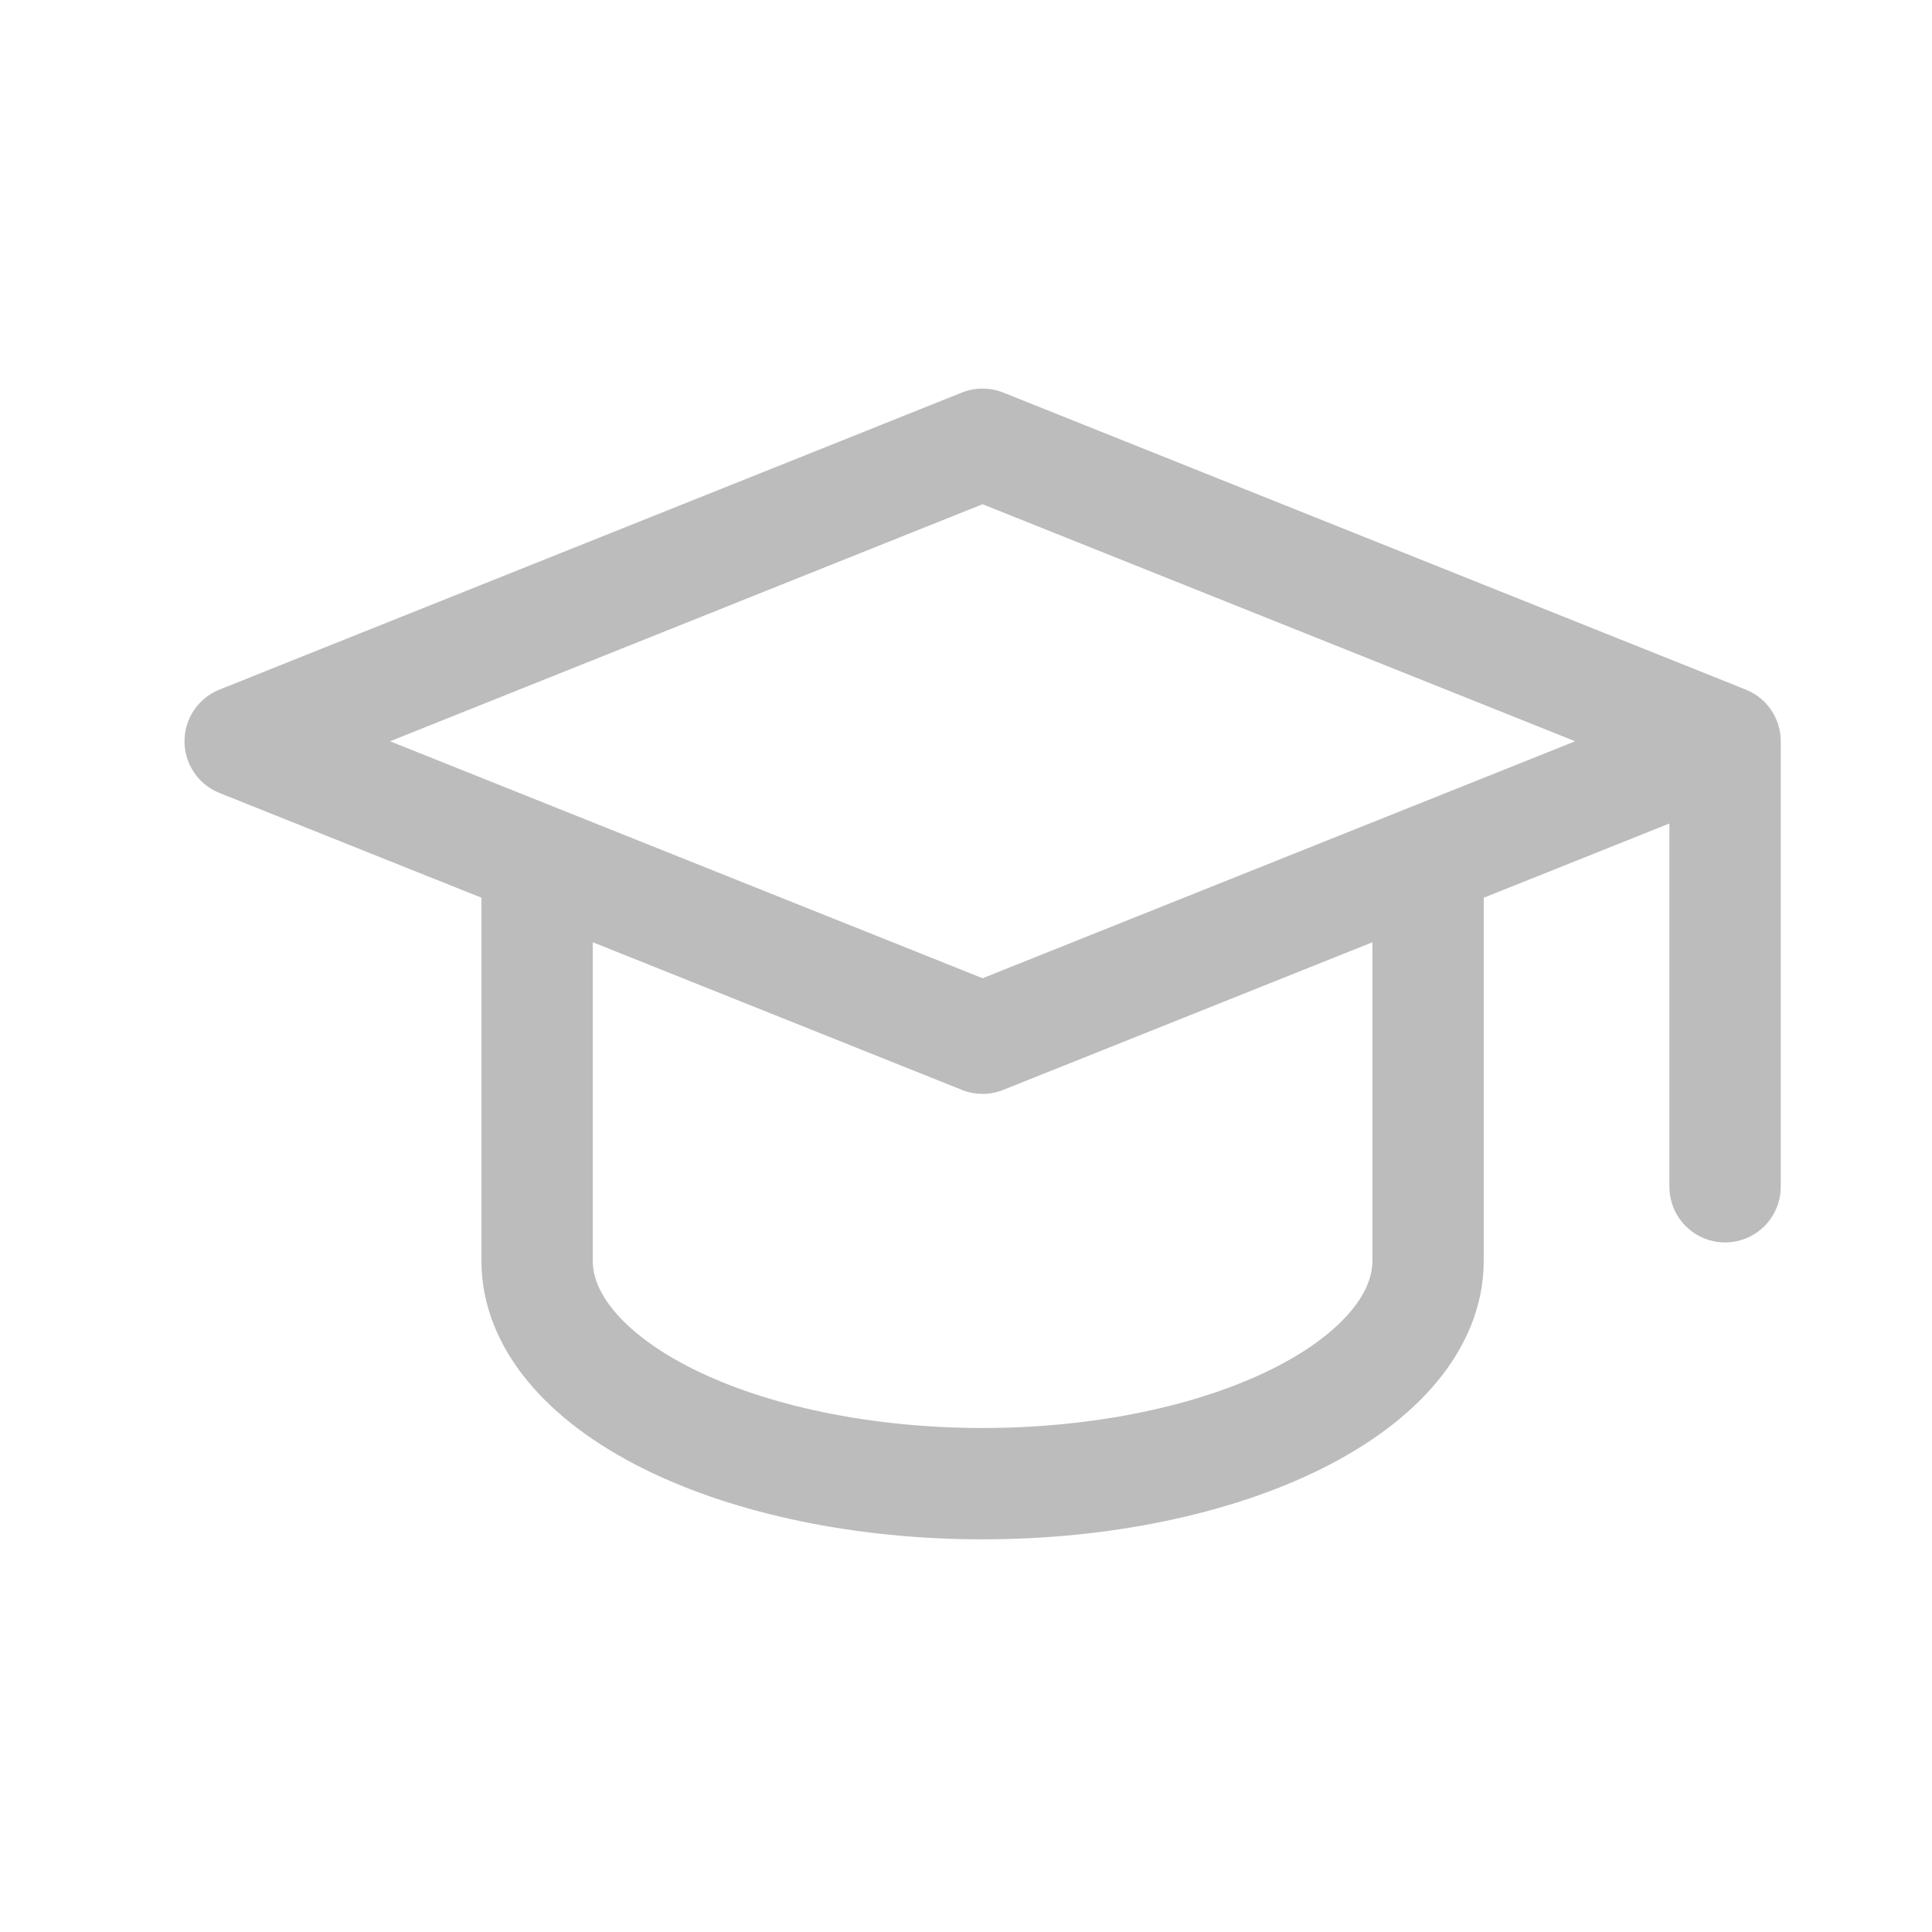
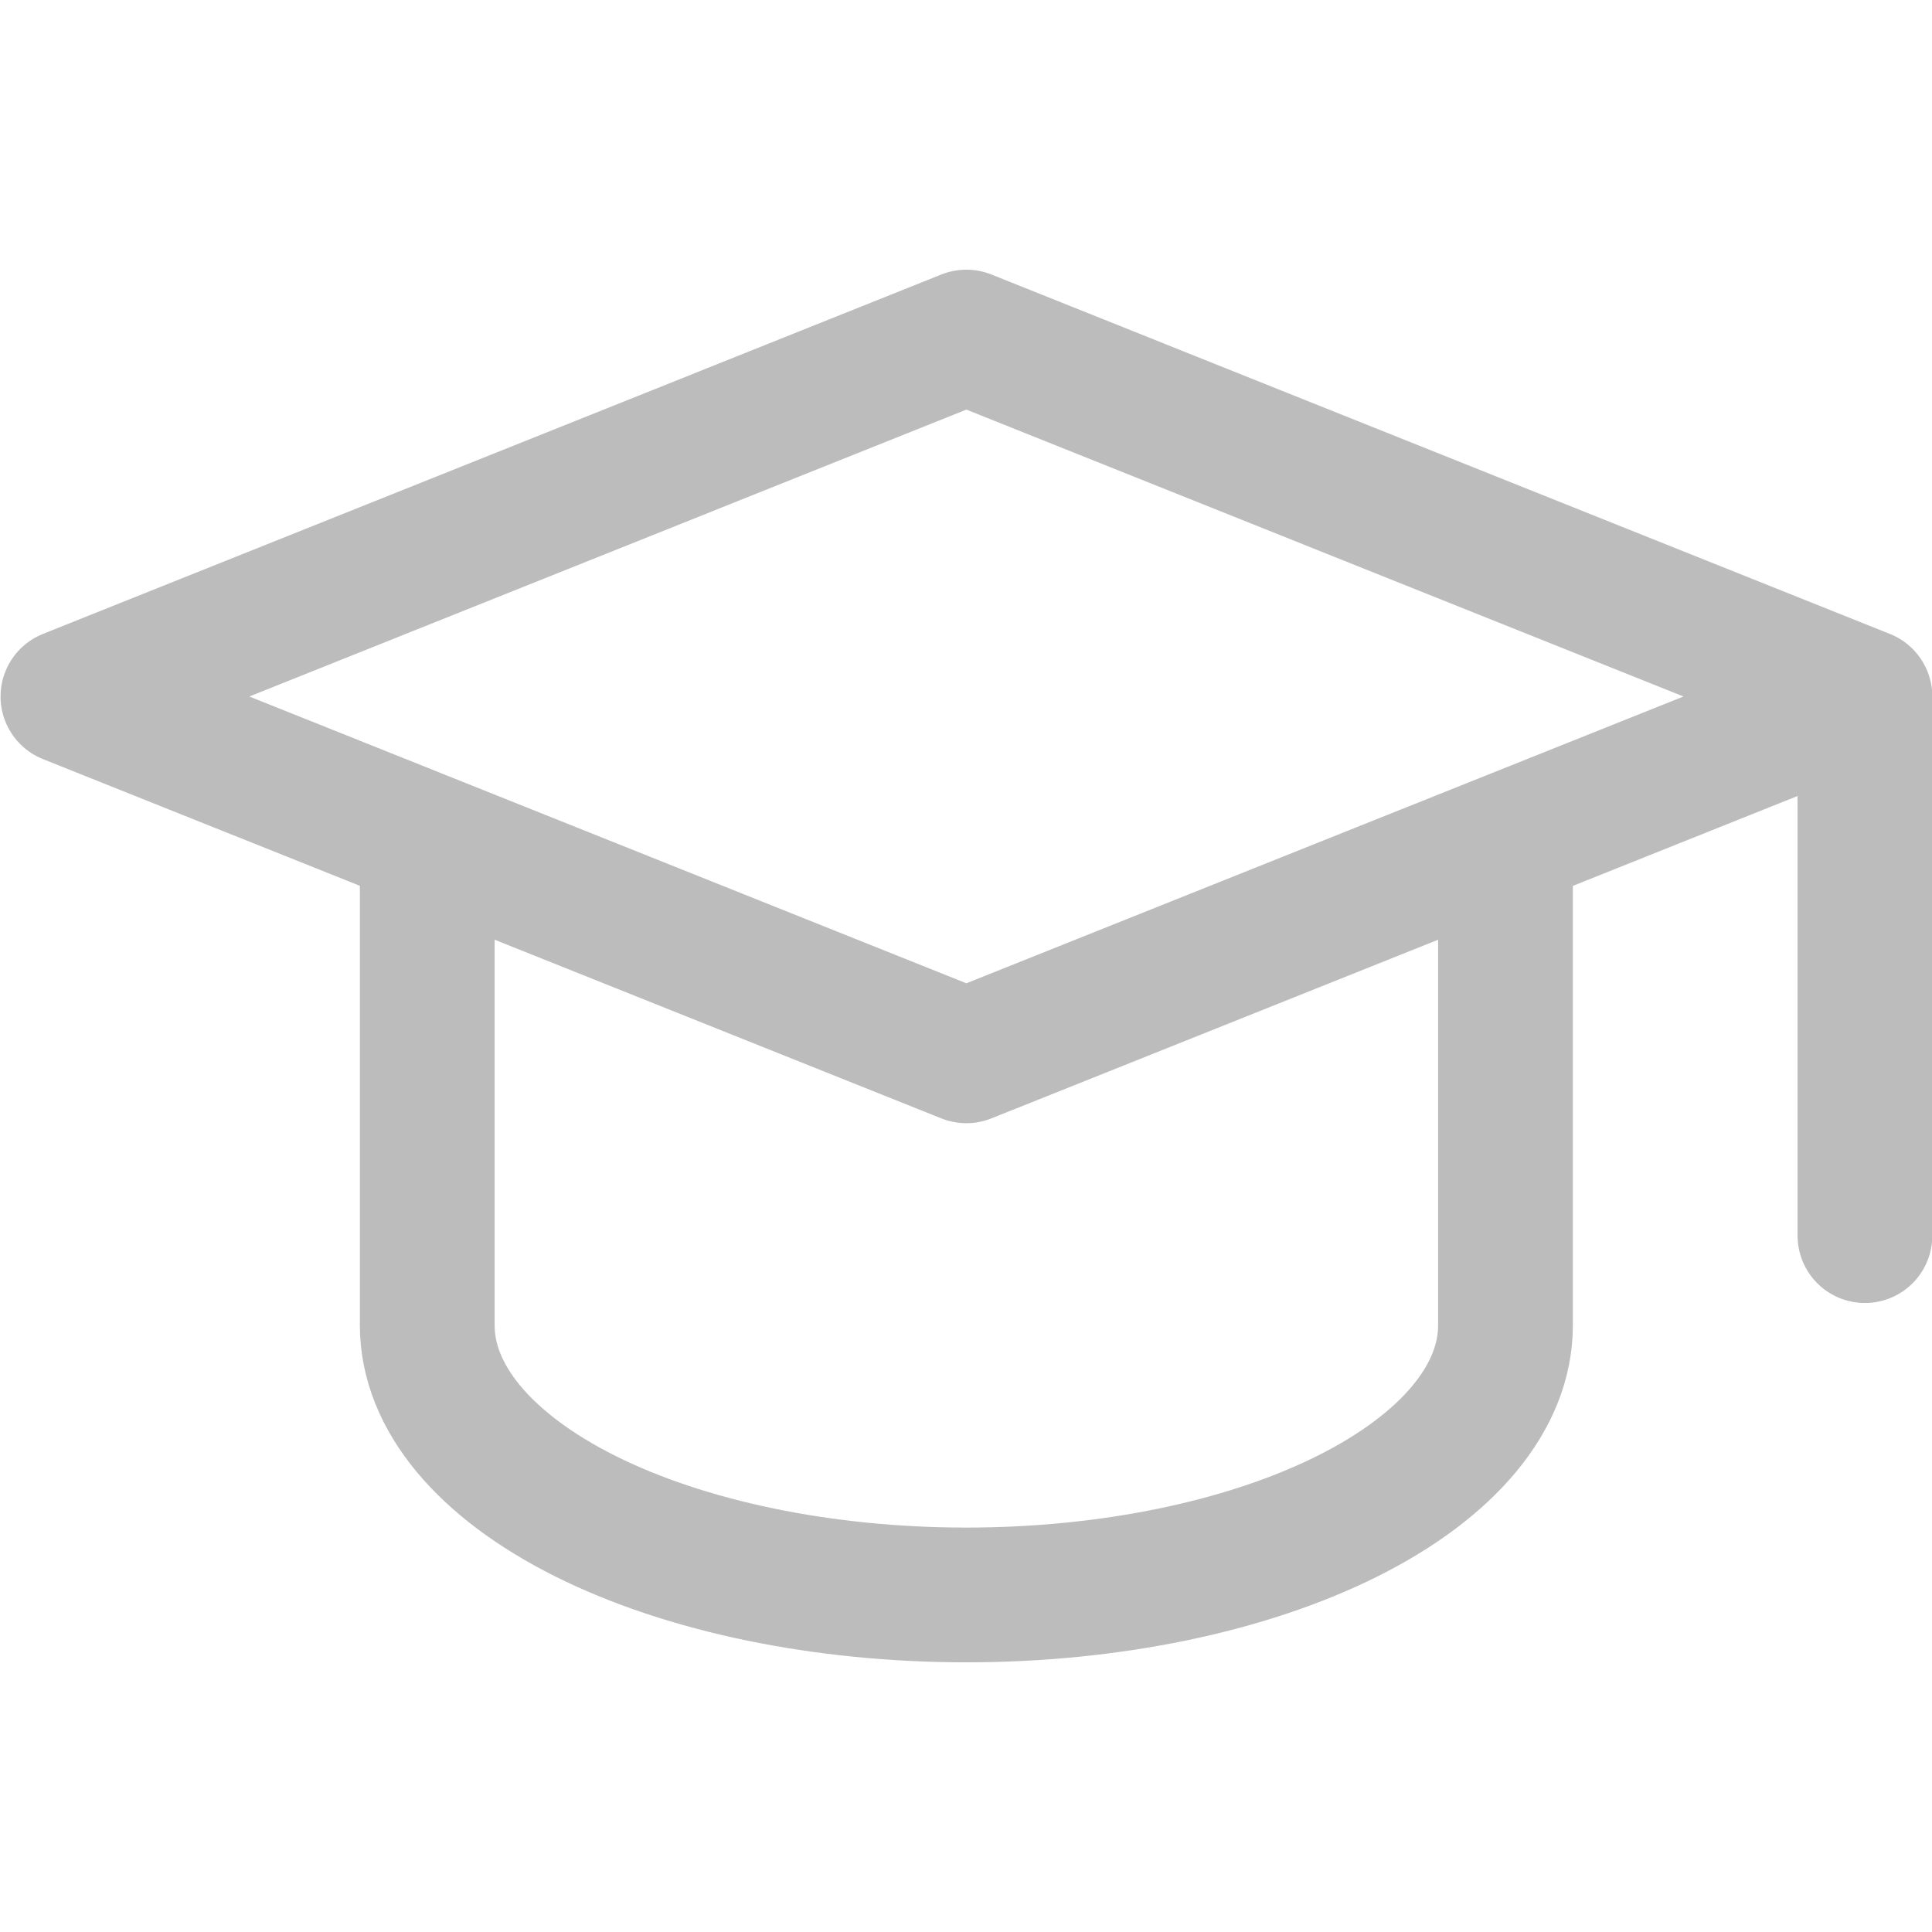
- <svg xmlns="http://www.w3.org/2000/svg" width="19" height="19" viewBox="0 0 19 19" fill="none">
+ <svg xmlns="http://www.w3.org/2000/svg" width="24" height="24" viewBox="1.81 3.82 15.7 11.32" fill="none">
  <g id="school">
    <path id="Vector" d="M16.965 7.29L9.663 4.369L2.362 7.29L9.663 10.21L16.965 7.29ZM16.965 7.29V11.671M5.282 8.458V12.401C5.282 12.982 5.744 13.539 6.565 13.95C7.387 14.361 8.501 14.591 9.663 14.591C10.825 14.591 11.939 14.361 12.761 13.95C13.582 13.539 14.044 12.982 14.044 12.401V8.458" stroke="#BCBCBC" stroke-width="1.095" stroke-linecap="round" stroke-linejoin="round" />
  </g>
</svg>
